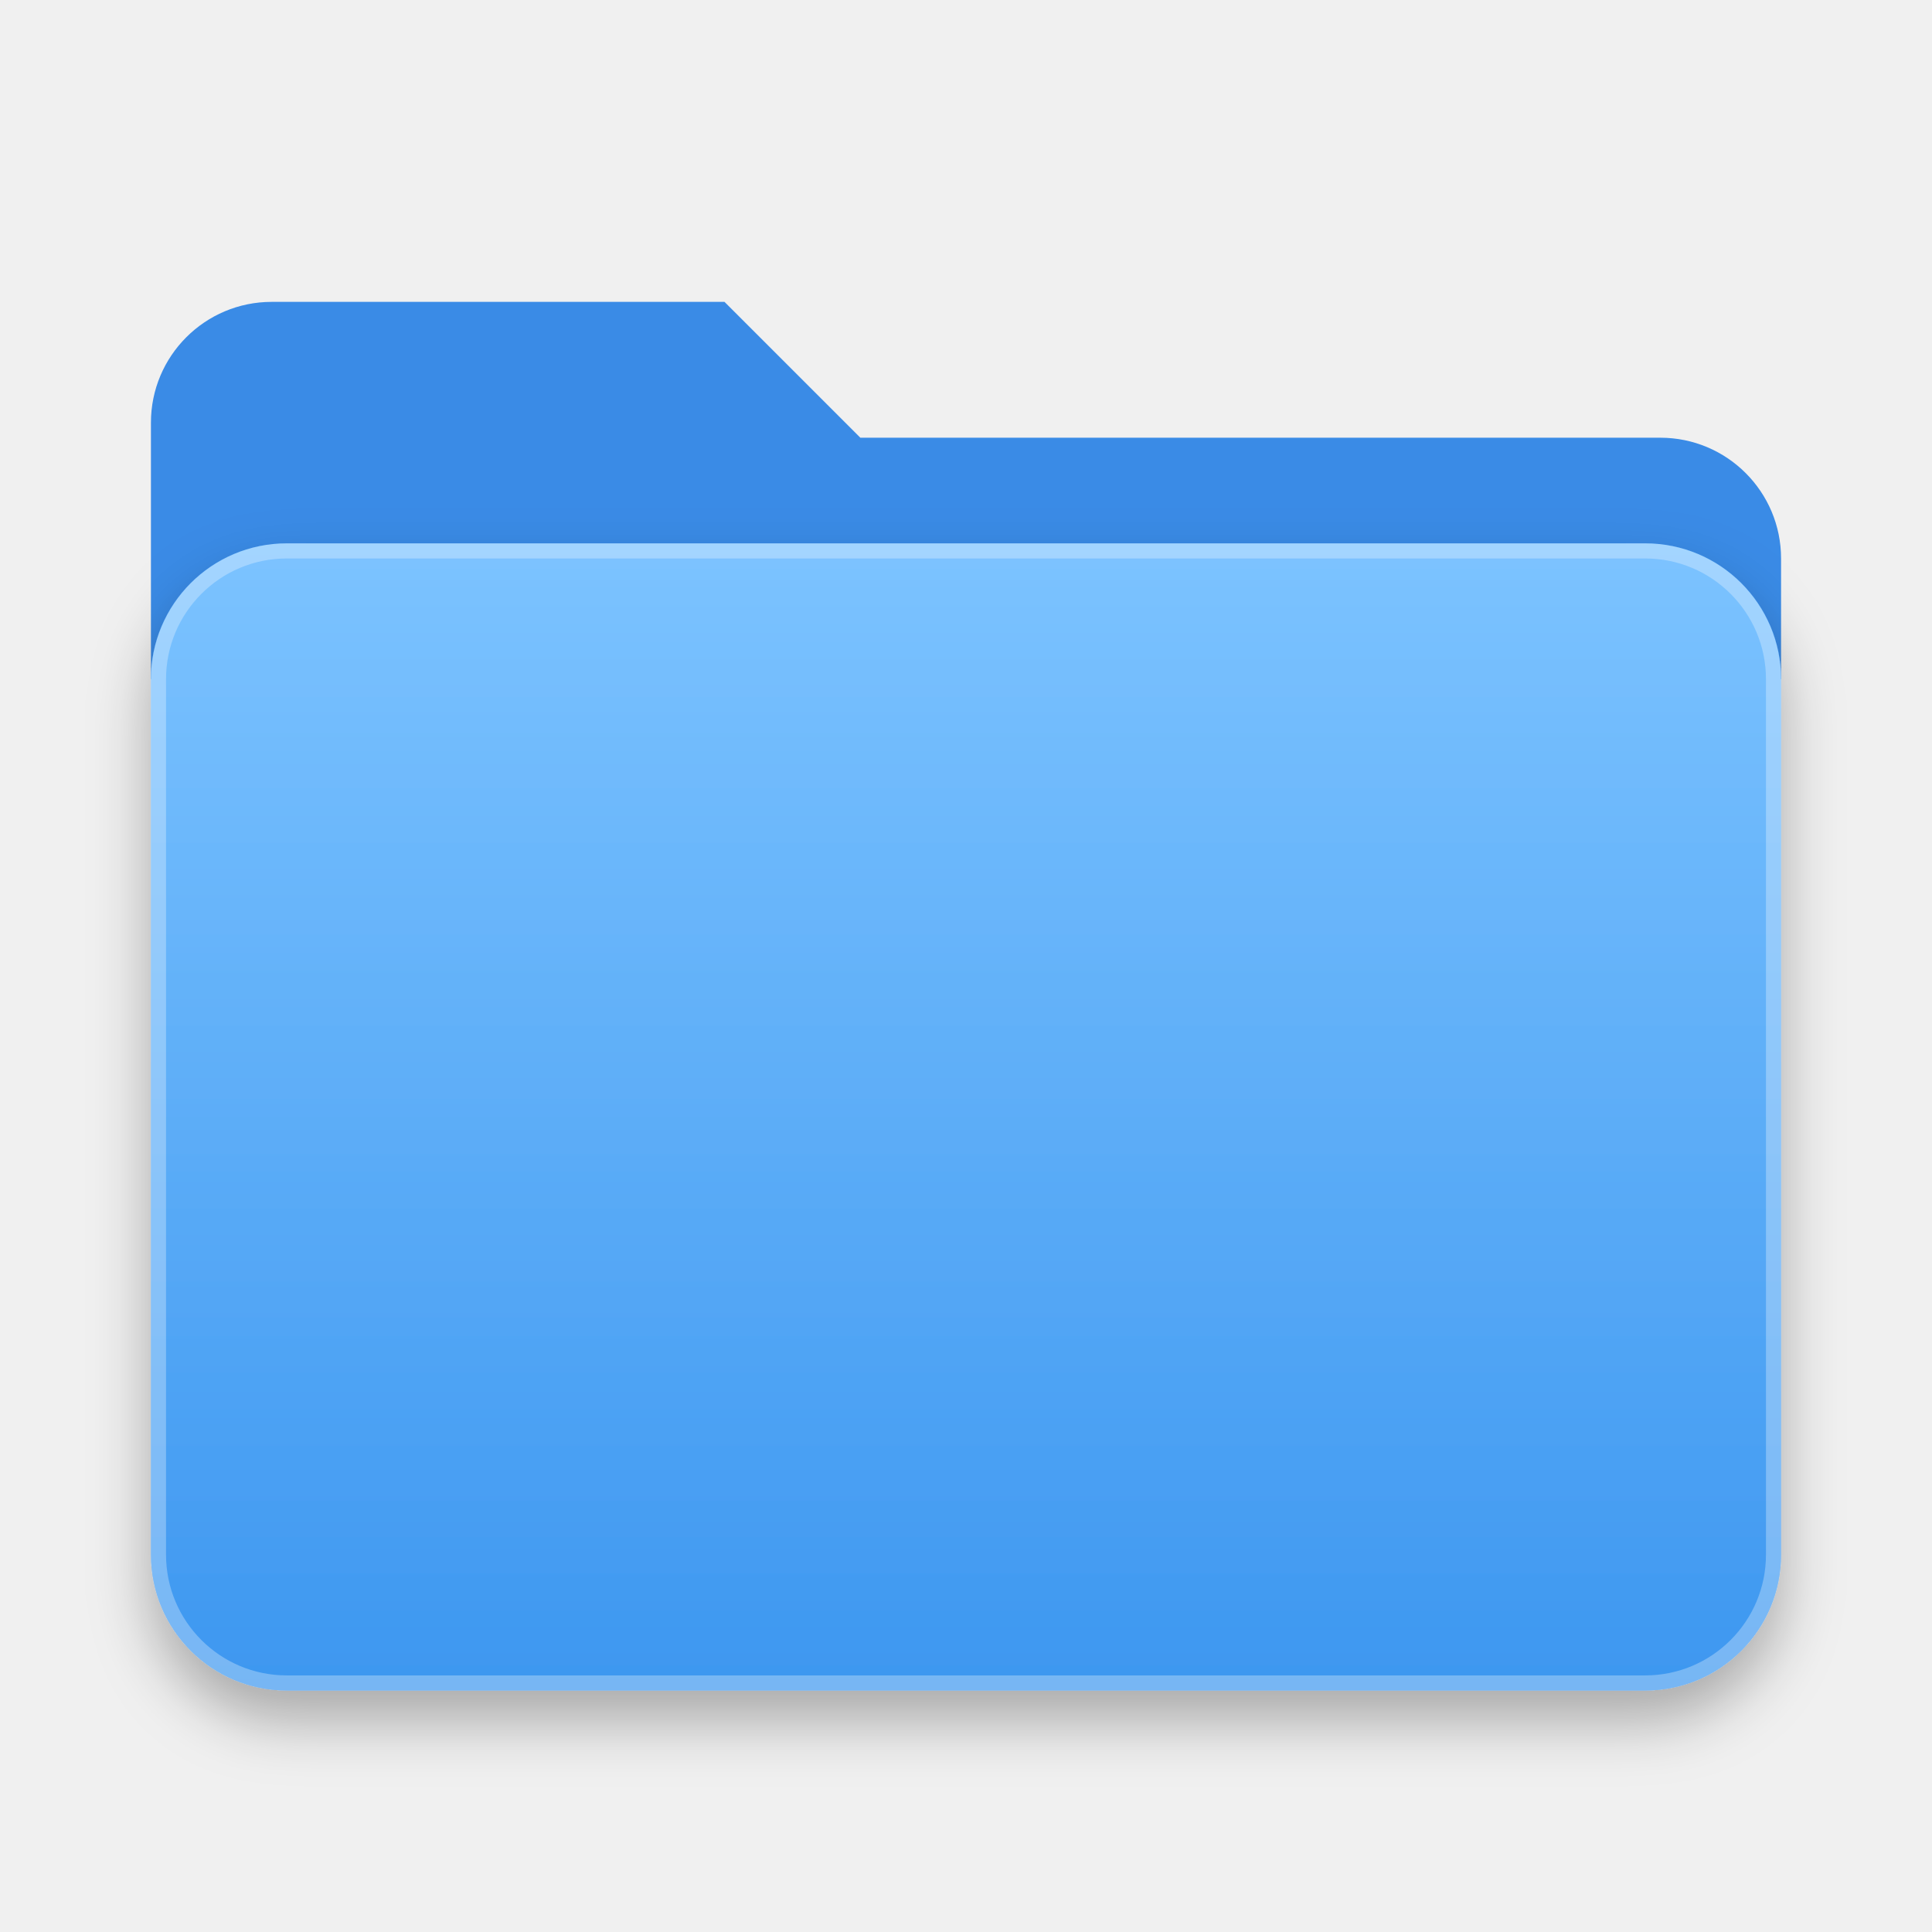
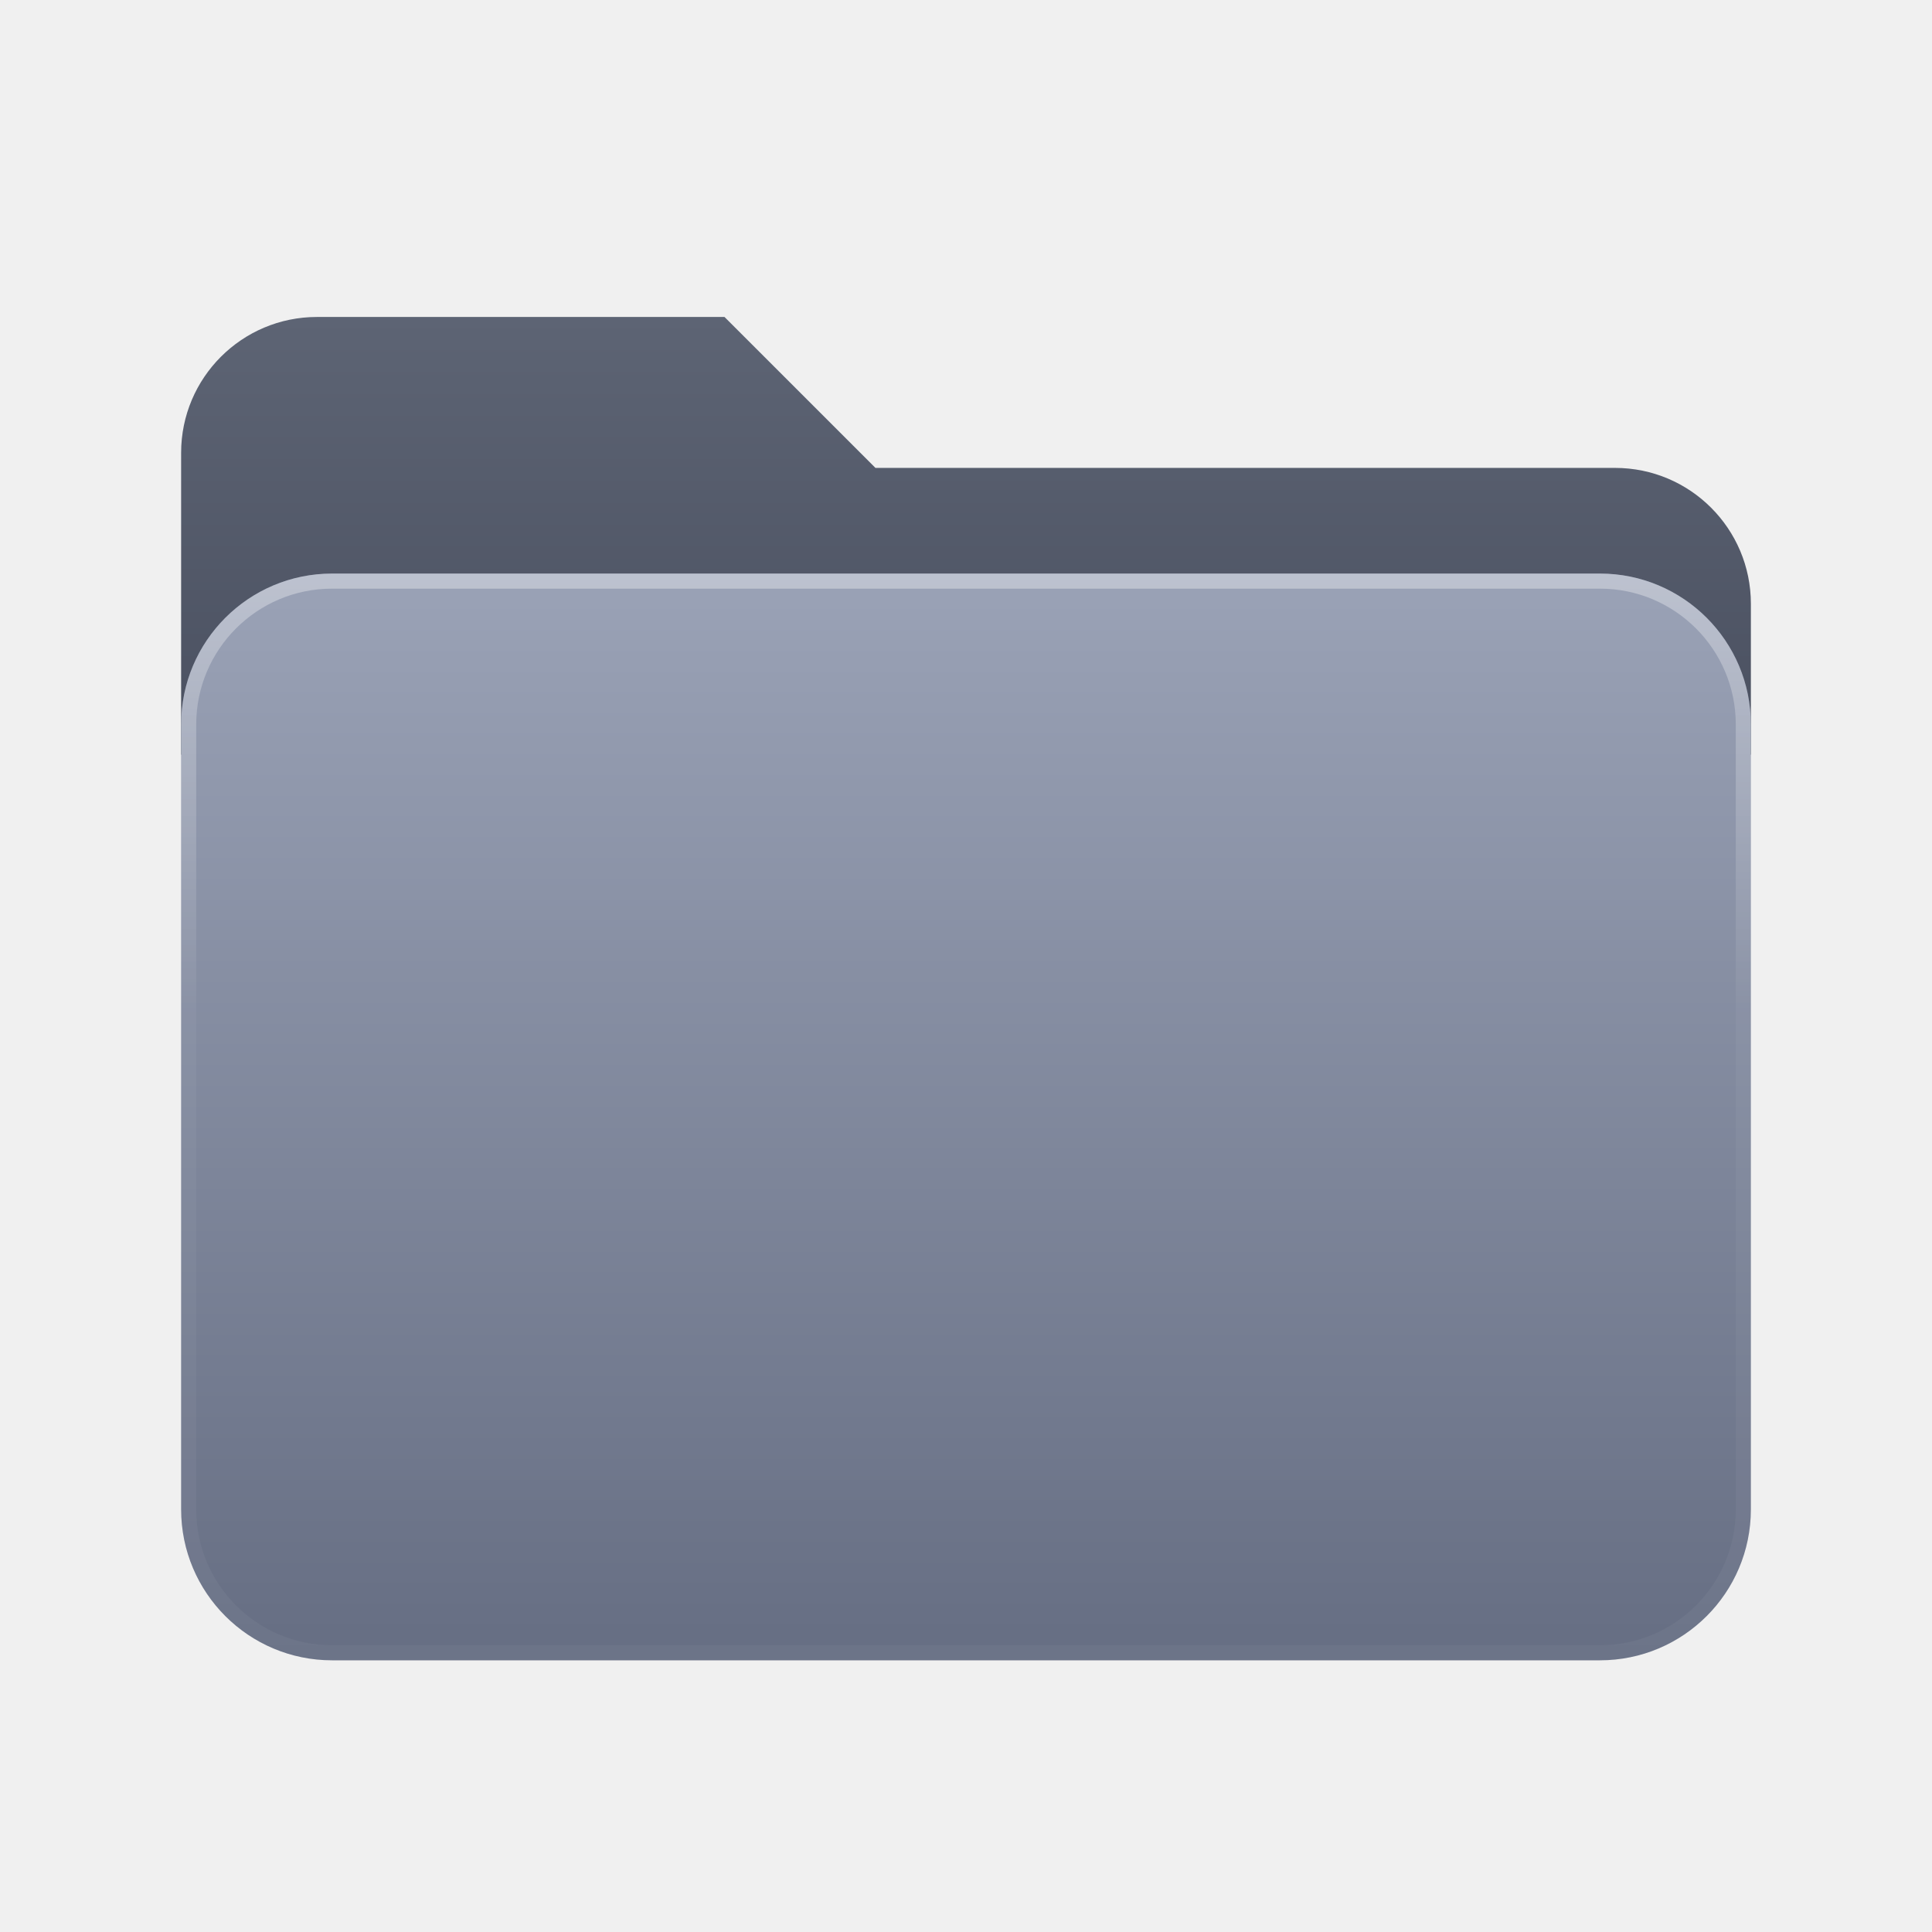
<svg xmlns="http://www.w3.org/2000/svg" viewBox="0 0 128 128" width="128" height="128">
  <defs>
+     <linearGradient id="b" x1="0" y1="0" x2="0" y2="1">
+       <stop offset="0" stop-color="#5d6474" />
+       <stop offset="1" stop-color="#4a5060" />
+     </linearGradient>
    <linearGradient id="f" x1="0" y1="0" x2="0" y2="1">
-       <stop offset="0" stop-color="#7cc3ff" />
-       <stop offset="1" stop-color="#3d97f0" />
+       <stop offset="0" stop-color="#9aa2b6" />
+       <stop offset="1" stop-color="#666e83" />
    </linearGradient>
-     <filter id="s" x="-10%" y="-10%" width="120%" height="130%">
-       <feDropShadow dx="0" dy="2" stdDeviation="2" flood-color="#000" flood-opacity="0.3" />
-     </filter>
+     <linearGradient id="r" x1="0" y1="0" x2="0" y2="1">
+       <stop offset="0" stop-color="#fff" stop-opacity="0.34" />
+       <stop offset="0.4" stop-color="#fff" stop-opacity="0.04" />
+     </linearGradient>
  </defs>
-   <path d="M10 28a8 8 0 0 1 8-8h30l9 9h53a8 8 0 0 1 8 8v8H10z" fill="#3a8be6" />
-   <g filter="url(#s)">
-     <rect x="10" y="36" width="108" height="76" rx="9" fill="url(#f)" />
-   </g>
-   <rect x="10.5" y="36.5" width="107" height="75" rx="8.5" fill="none" stroke="#fff" stroke-opacity="0.3" />
-   <g transform="translate(64 75)" fill="none" stroke="#1f6fc9" stroke-width="5" stroke-linecap="round" stroke-linejoin="round" opacity="0.75" />
+   <path d="M12 30a9 9 0 0 1 9-9h27l10 10h49a9 9 0 0 1 9 9v10H12z" fill="url(#b)" />
+   <rect x="12" y="38" width="104" height="72" rx="10" fill="url(#f)" />
+   <rect x="12.500" y="38.500" width="103" height="71" rx="9.500" fill="none" stroke="url(#r)" />
+   <g transform="translate(43.600 53.600) scale(1.700)" fill="none" stroke="#1a1d25" stroke-opacity="0.7" stroke-width="1.900" stroke-linecap="round" stroke-linejoin="round" />
</svg>
